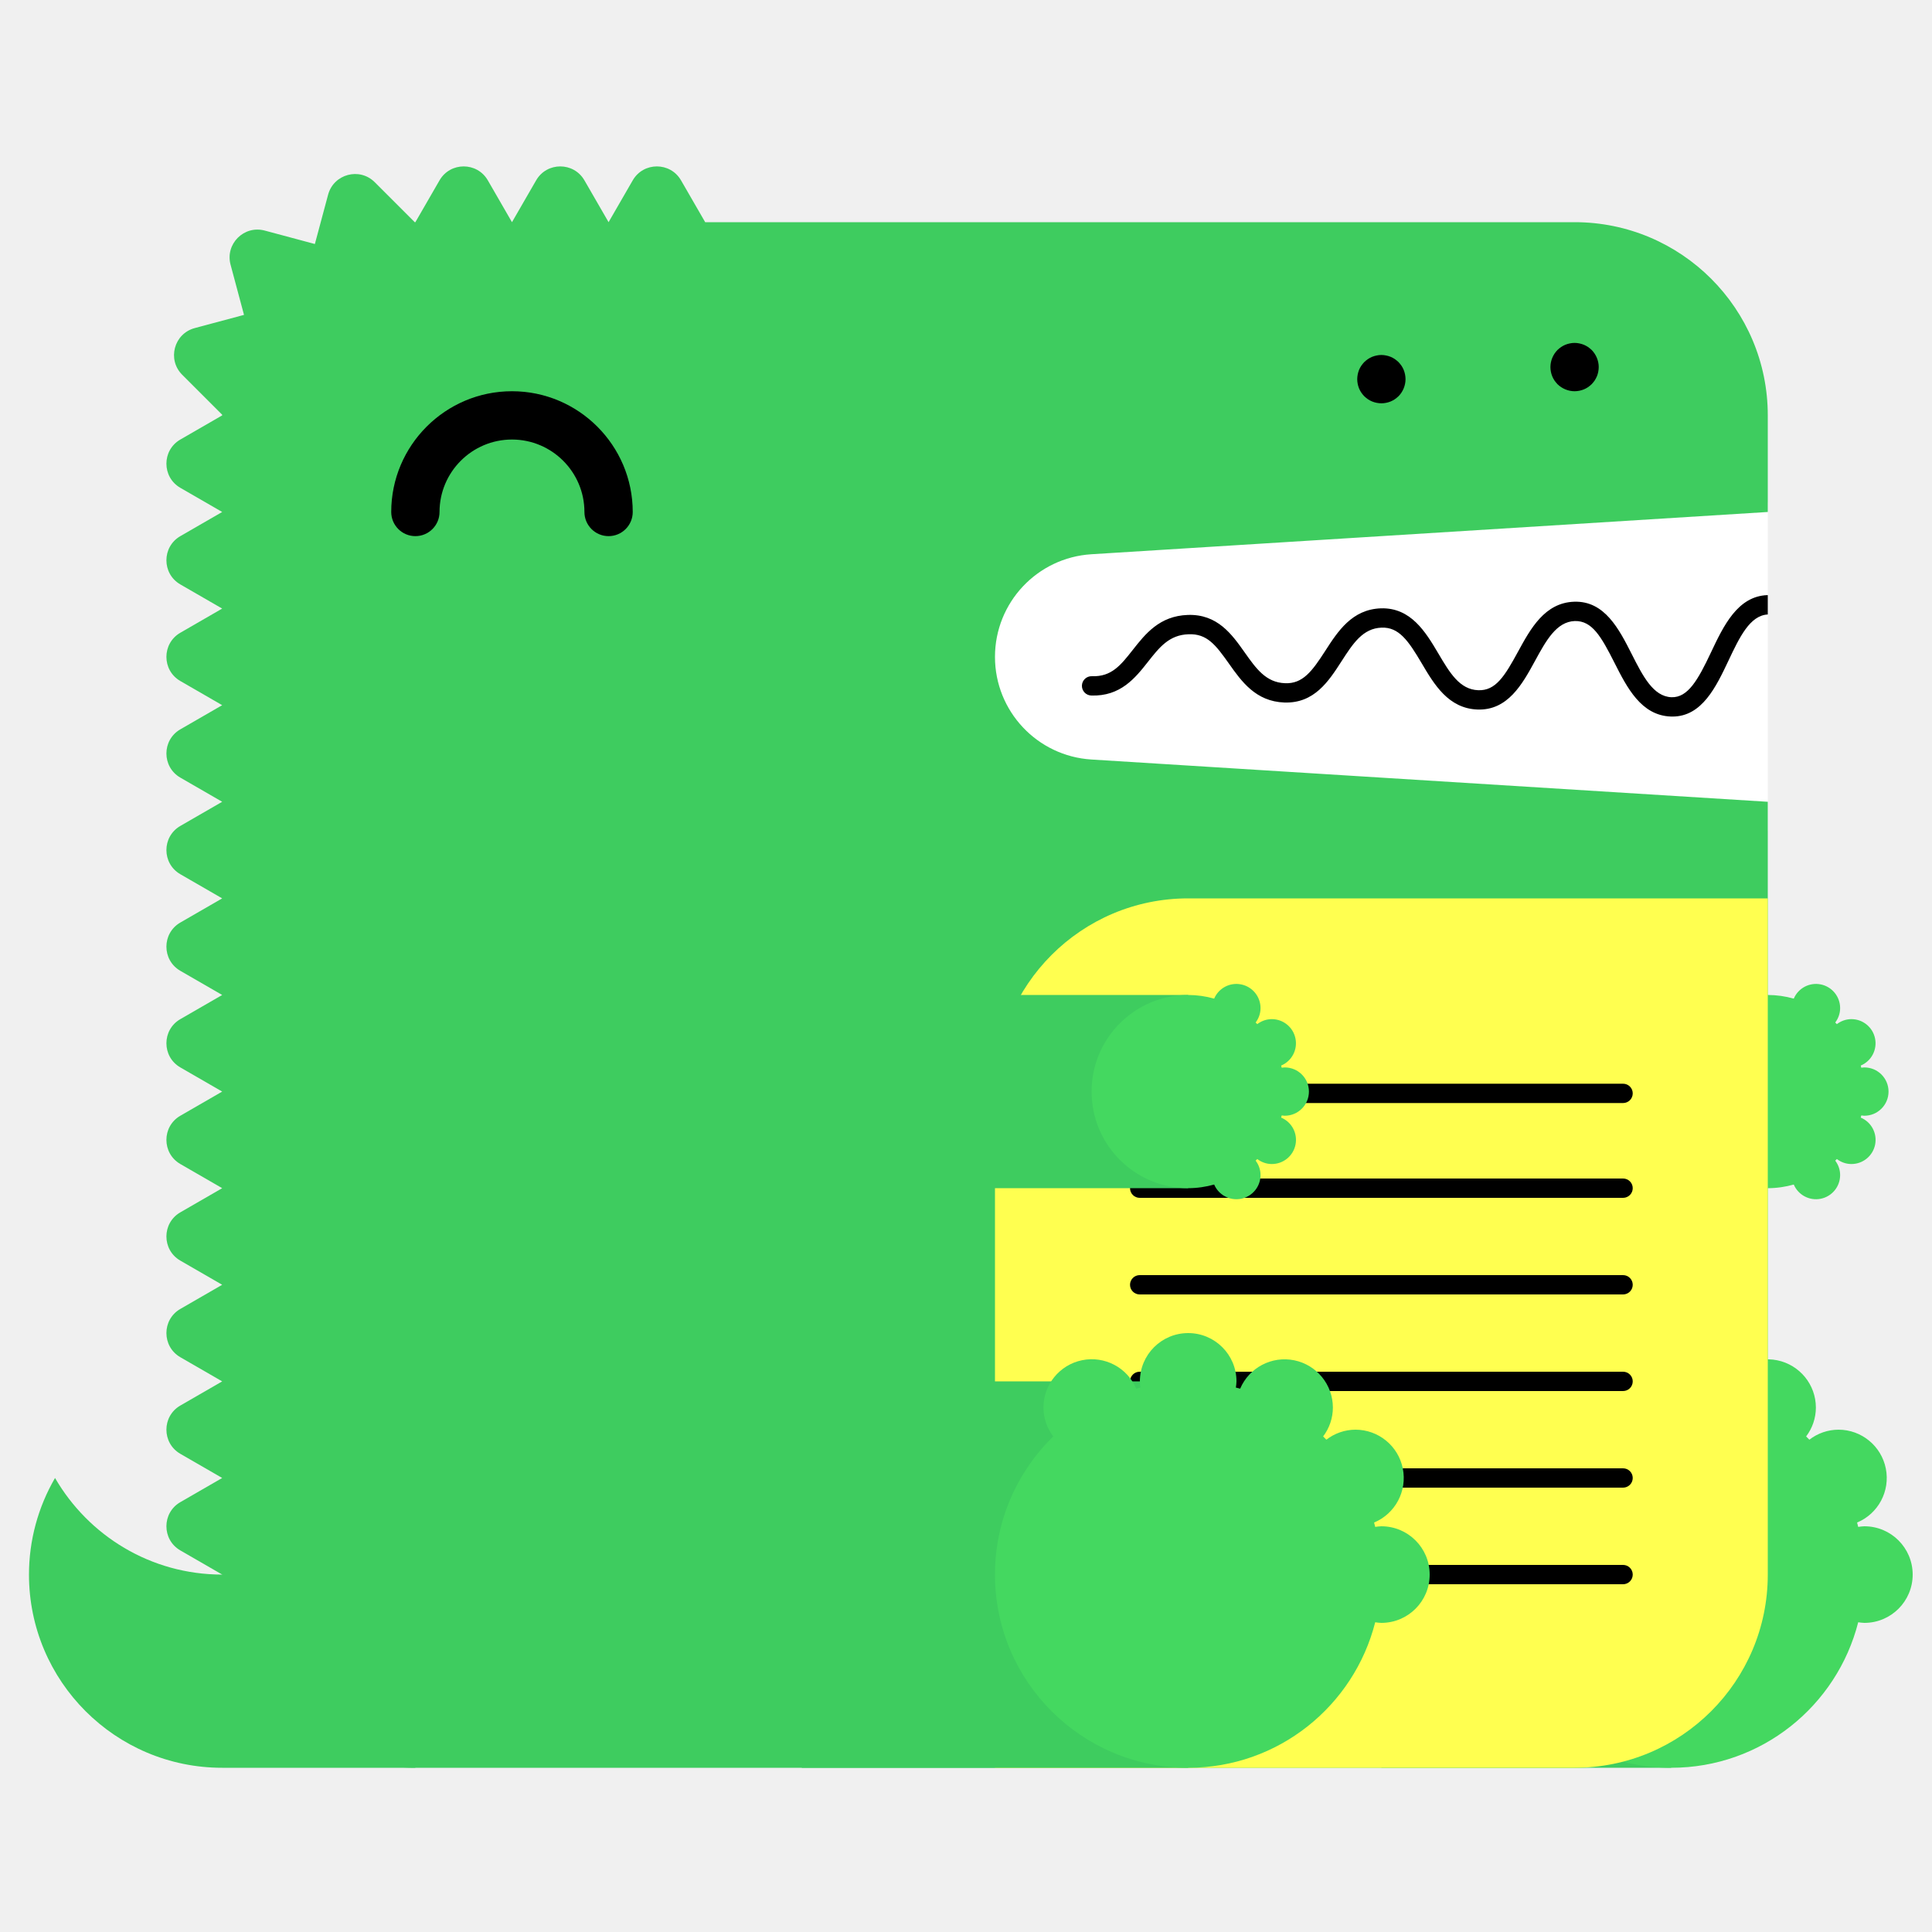
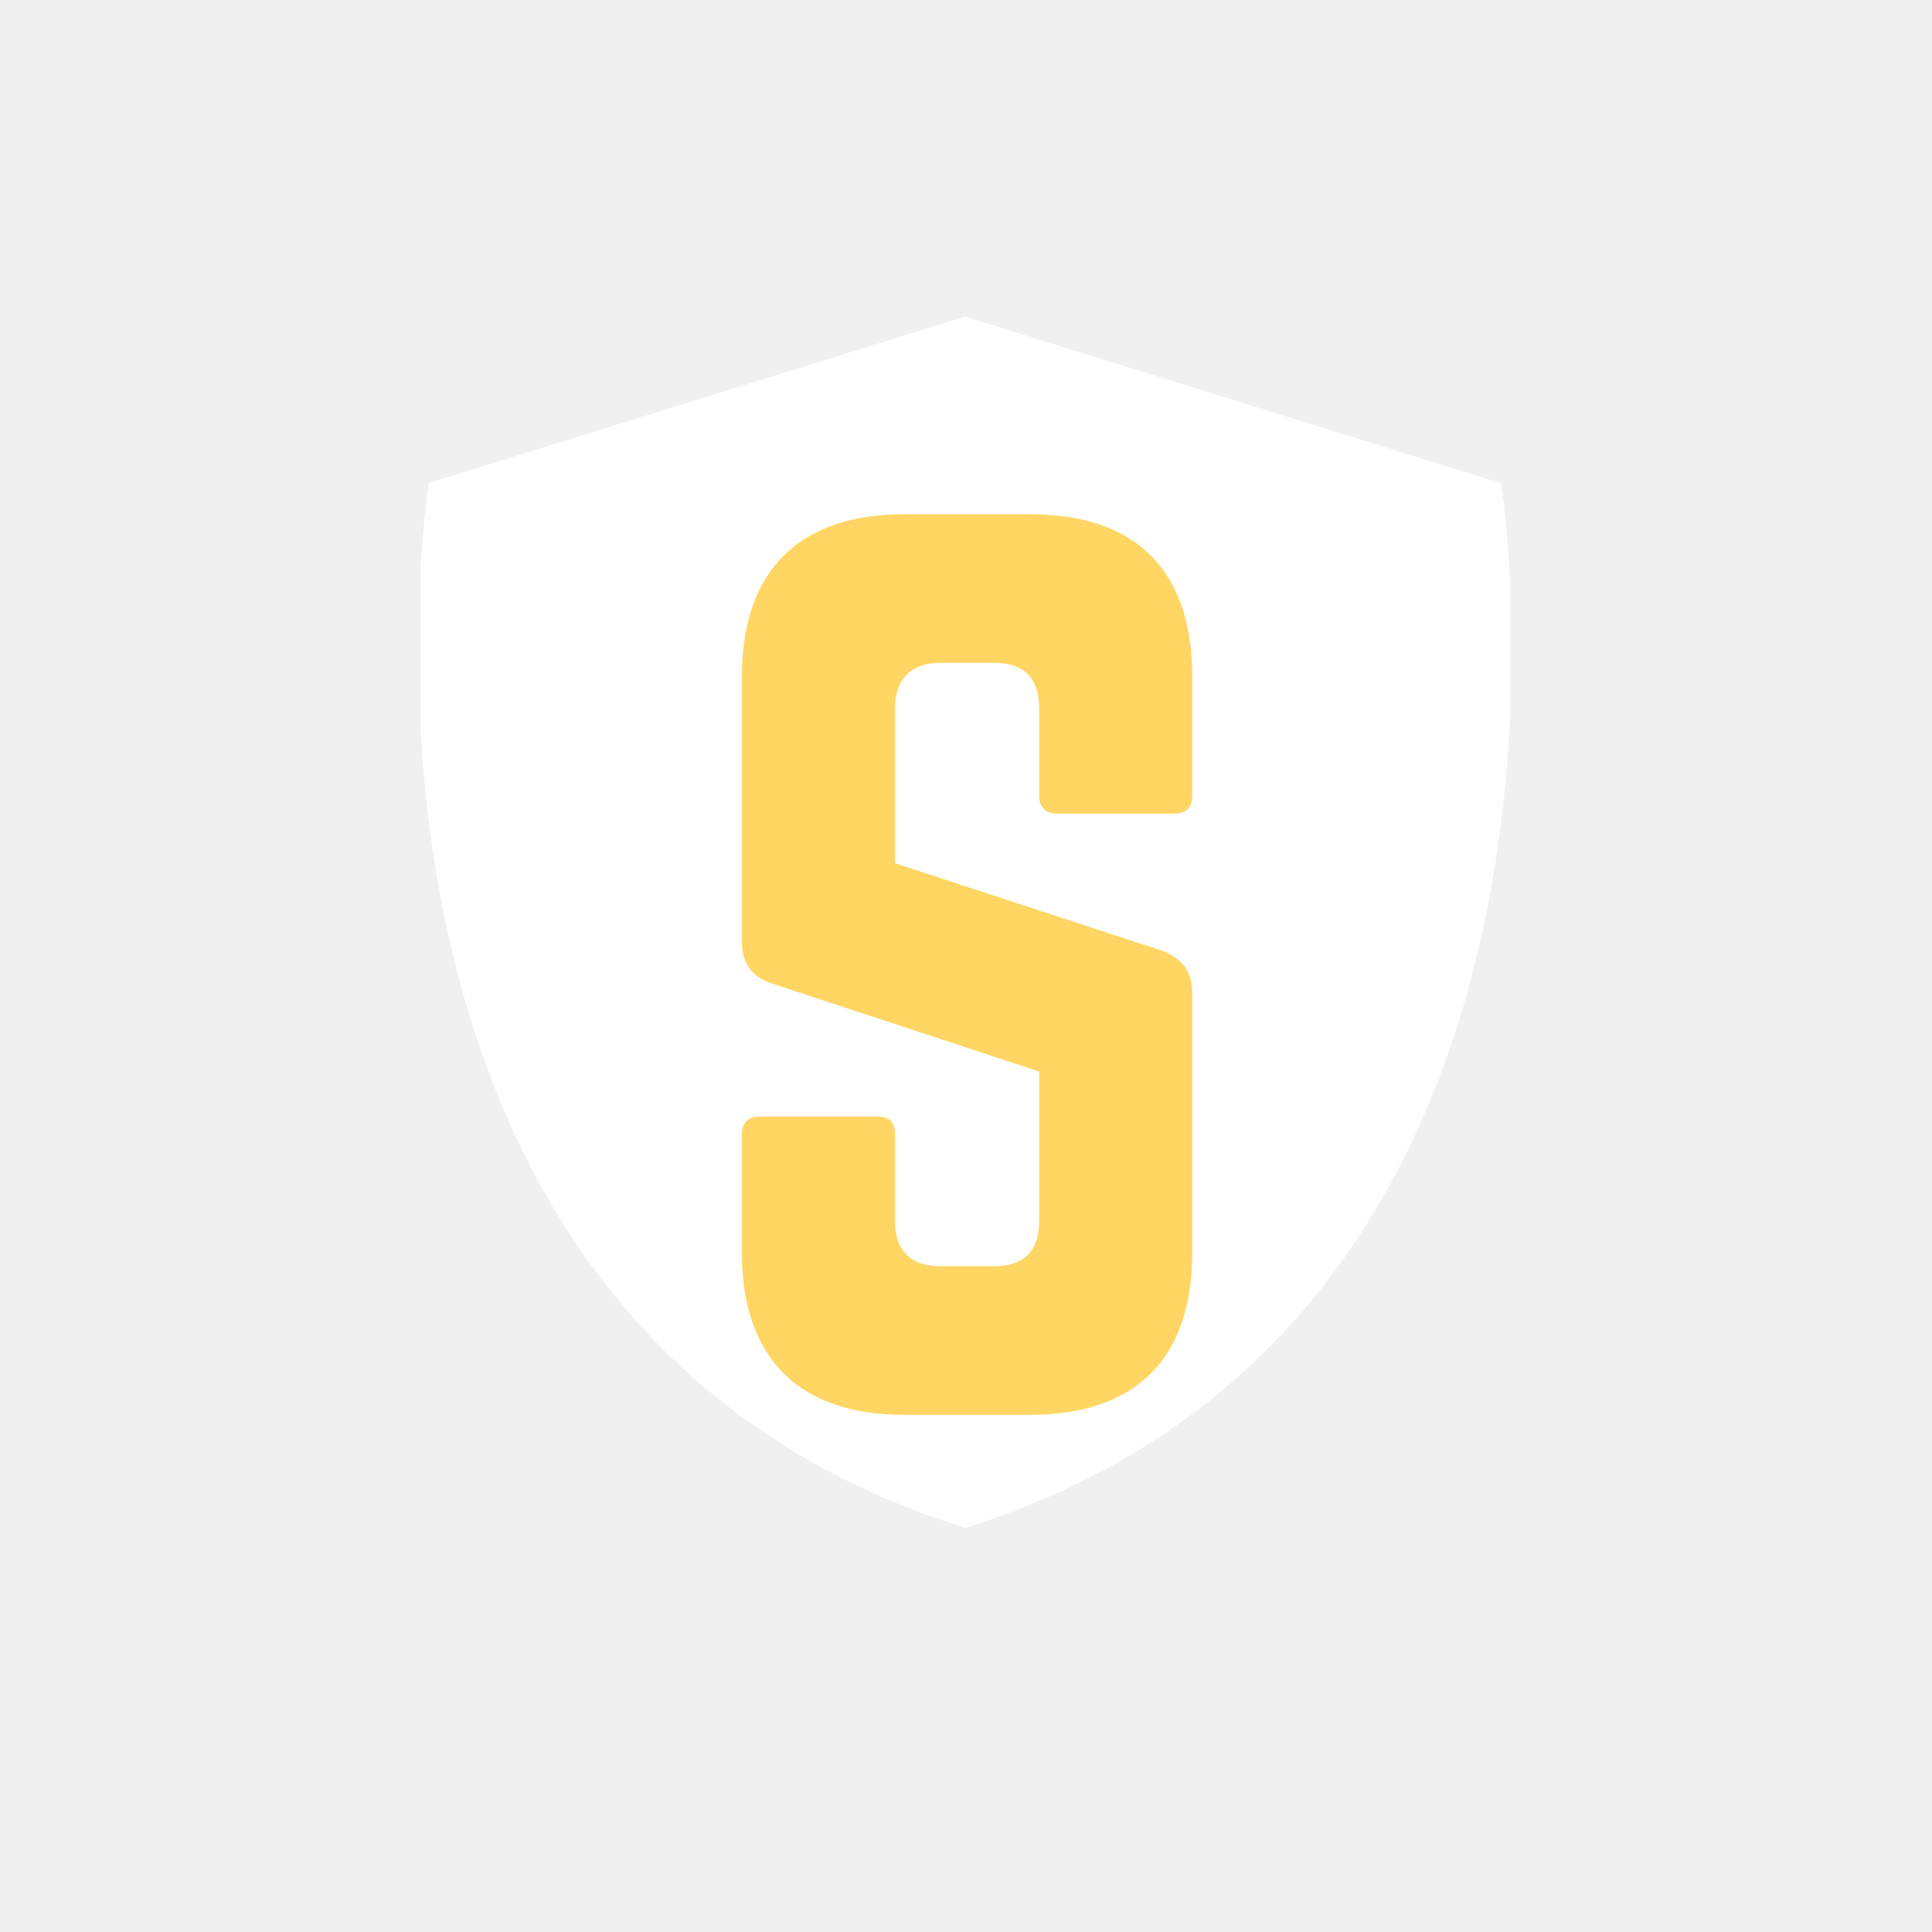
- <svg xmlns="http://www.w3.org/2000/svg" width="200" height="200" viewBox="0 0 200 200">
-   <g fill="none" fill-rule="evenodd">
-     <path fill="#FFF" d="M99 52h84v34H99z" />
-     <path d="M23 163c-7.398 0-13.843-4.027-17.303-10A19.886 19.886 0 0 0 3 163c0 11.046 8.954 20 20 20h20v-20H23z" fill="#3ECC5F" />
-     <path d="M112.98 57.376L183 53V43c0-11.046-8.954-20-20-20H73l-2.5-4.33c-1.112-1.925-3.889-1.925-5 0L63 23l-2.5-4.33c-1.111-1.925-3.889-1.925-5 0L53 23l-2.5-4.33c-1.111-1.925-3.889-1.925-5 0L43 23c-.022 0-.042.003-.065.003l-4.142-4.141c-1.57-1.571-4.252-.853-4.828 1.294l-1.369 5.104-5.192-1.392c-2.148-.575-4.111 1.389-3.535 3.536l1.39 5.193-5.102 1.367c-2.148.576-2.867 3.259-1.296 4.83l4.142 4.142c0 .021-.003.042-.003.064l-4.33 2.5c-1.925 1.111-1.925 3.889 0 5L23 53l-4.33 2.5c-1.925 1.111-1.925 3.889 0 5L23 63l-4.33 2.5c-1.925 1.111-1.925 3.889 0 5L23 73l-4.33 2.5c-1.925 1.111-1.925 3.889 0 5L23 83l-4.33 2.5c-1.925 1.111-1.925 3.889 0 5L23 93l-4.33 2.5c-1.925 1.111-1.925 3.889 0 5L23 103l-4.33 2.5c-1.925 1.111-1.925 3.889 0 5L23 113l-4.33 2.5c-1.925 1.111-1.925 3.889 0 5L23 123l-4.33 2.5c-1.925 1.111-1.925 3.889 0 5L23 133l-4.33 2.5c-1.925 1.111-1.925 3.889 0 5L23 143l-4.33 2.5c-1.925 1.111-1.925 3.889 0 5L23 153l-4.33 2.5c-1.925 1.111-1.925 3.889 0 5L23 163c0 11.046 8.954 20 20 20h120c11.046 0 20-8.954 20-20V83l-70.02-4.376A10.645 10.645 0 0 1 103 68c0-5.621 4.37-10.273 9.98-10.624" fill="#3ECC5F" />
-     <path fill="#3ECC5F" d="M143 183h30v-40h-30z" />
-     <path d="M193 158c-.219 0-.428.037-.639.064-.038-.15-.074-.301-.116-.451A5 5 0 0 0 190.32 148a4.96 4.96 0 0 0-3.016 1.036 26.531 26.531 0 0 0-.335-.336 4.955 4.955 0 0 0 1.011-2.987 5 5 0 0 0-9.599-1.959c-.148-.042-.297-.077-.445-.115.027-.211.064-.42.064-.639a5 5 0 0 0-5-5 5 5 0 0 0-5 5c0 .219.037.428.064.639-.148.038-.297.073-.445.115a4.998 4.998 0 0 0-9.599 1.959c0 1.125.384 2.151 1.011 2.987-3.717 3.632-6.031 8.693-6.031 14.3 0 11.046 8.954 20 20 20 9.339 0 17.16-6.41 19.361-15.064.211.027.42.064.639.064a5 5 0 0 0 5-5 5 5 0 0 0-5-5" fill="#44D860" />
-     <path fill="#3ECC5F" d="M153 123h30v-20h-30z" />
-     <path d="M193 115.5a2.5 2.5 0 1 0 0-5c-.109 0-.214.019-.319.032-.02-.075-.037-.15-.058-.225a2.501 2.501 0 0 0-.963-4.807c-.569 0-1.088.197-1.508.518a6.653 6.653 0 0 0-.168-.168c.314-.417.506-.931.506-1.494a2.5 2.5 0 0 0-4.8-.979A9.987 9.987 0 0 0 183 103c-5.522 0-10 4.478-10 10s4.478 10 10 10c.934 0 1.833-.138 2.69-.377a2.5 2.5 0 0 0 4.8-.979c0-.563-.192-1.077-.506-1.494.057-.055.113-.111.168-.168.42.321.939.518 1.508.518a2.5 2.5 0 0 0 .963-4.807c.021-.074.038-.15.058-.225.105.013.21.032.319.032" fill="#44D860" />
-     <path d="M63 55.5a2.5 2.5 0 0 1-2.5-2.5c0-4.136-3.364-7.5-7.5-7.5s-7.5 3.364-7.5 7.5a2.5 2.5 0 1 1-5 0c0-6.893 5.607-12.5 12.5-12.5S65.5 46.107 65.5 53a2.5 2.5 0 0 1-2.5 2.5" fill="#000" />
-     <path d="M103 183h60c11.046 0 20-8.954 20-20V93h-60c-11.046 0-20 8.954-20 20v70z" fill="#FFFF50" />
-     <path d="M168.02 124h-50.04a1 1 0 1 1 0-2h50.04a1 1 0 1 1 0 2m0 20h-50.04a1 1 0 1 1 0-2h50.04a1 1 0 1 1 0 2m0 20h-50.04a1 1 0 1 1 0-2h50.04a1 1 0 1 1 0 2m0-49.814h-50.04a1 1 0 1 1 0-2h50.04a1 1 0 1 1 0 2m0 19.814h-50.04a1 1 0 1 1 0-2h50.04a1 1 0 1 1 0 2m0 20h-50.04a1 1 0 1 1 0-2h50.04a1 1 0 1 1 0 2M183 61.611c-.012 0-.022-.006-.034-.005-3.09.105-4.552 3.196-5.842 5.923-1.346 2.85-2.387 4.703-4.093 4.647-1.889-.068-2.969-2.202-4.113-4.46-1.314-2.594-2.814-5.536-5.963-5.426-3.046.104-4.513 2.794-5.807 5.167-1.377 2.528-2.314 4.065-4.121 3.994-1.927-.07-2.951-1.805-4.136-3.813-1.321-2.236-2.848-4.75-5.936-4.664-2.994.103-4.465 2.385-5.763 4.4-1.373 2.13-2.335 3.428-4.165 3.351-1.973-.07-2.992-1.51-4.171-3.177-1.324-1.873-2.816-3.993-5.895-3.89-2.928.1-4.399 1.97-5.696 3.618-1.232 1.564-2.194 2.802-4.229 2.724a1 1 0 0 0-.072 2c3.017.101 4.545-1.8 5.872-3.487 1.177-1.496 2.193-2.787 4.193-2.855 1.926-.082 2.829 1.115 4.195 3.045 1.297 1.834 2.769 3.914 5.731 4.021 3.103.104 4.596-2.215 5.918-4.267 1.182-1.834 2.202-3.417 4.15-3.484 1.793-.067 2.769 1.35 4.145 3.681 1.297 2.197 2.766 4.686 5.787 4.796 3.125.108 4.634-2.62 5.949-5.035 1.139-2.088 2.214-4.06 4.119-4.126 1.793-.042 2.728 1.595 4.111 4.33 1.292 2.553 2.757 5.445 5.825 5.556l.169.003c3.064 0 4.518-3.075 5.805-5.794 1.139-2.41 2.217-4.68 4.067-4.773v-2z" fill="#000" />
-     <path fill="#3ECC5F" d="M83 183h40v-40H83z" />
-     <path d="M143 158c-.219 0-.428.037-.639.064-.038-.15-.074-.301-.116-.451A5 5 0 0 0 140.32 148a4.96 4.96 0 0 0-3.016 1.036 26.531 26.531 0 0 0-.335-.336 4.955 4.955 0 0 0 1.011-2.987 5 5 0 0 0-9.599-1.959c-.148-.042-.297-.077-.445-.115.027-.211.064-.42.064-.639a5 5 0 0 0-5-5 5 5 0 0 0-5 5c0 .219.037.428.064.639-.148.038-.297.073-.445.115a4.998 4.998 0 0 0-9.599 1.959c0 1.125.384 2.151 1.011 2.987-3.717 3.632-6.031 8.693-6.031 14.3 0 11.046 8.954 20 20 20 9.339 0 17.16-6.41 19.361-15.064.211.027.42.064.639.064a5 5 0 0 0 5-5 5 5 0 0 0-5-5" fill="#44D860" />
-     <path fill="#3ECC5F" d="M83 123h40v-20H83z" />
-     <path d="M133 115.5a2.5 2.5 0 1 0 0-5c-.109 0-.214.019-.319.032-.02-.075-.037-.15-.058-.225a2.501 2.501 0 0 0-.963-4.807c-.569 0-1.088.197-1.508.518a6.653 6.653 0 0 0-.168-.168c.314-.417.506-.931.506-1.494a2.5 2.5 0 0 0-4.8-.979A9.987 9.987 0 0 0 123 103c-5.522 0-10 4.478-10 10s4.478 10 10 10c.934 0 1.833-.138 2.69-.377a2.5 2.5 0 0 0 4.8-.979c0-.563-.192-1.077-.506-1.494.057-.055.113-.111.168-.168.42.321.939.518 1.508.518a2.5 2.5 0 0 0 .963-4.807c.021-.074.038-.15.058-.225.105.013.21.032.319.032" fill="#44D860" />
-     <path d="M143 41.75c-.16 0-.33-.02-.49-.05a2.52 2.52 0 0 1-.47-.14c-.15-.06-.29-.14-.431-.23-.13-.09-.259-.2-.38-.31-.109-.12-.219-.24-.309-.38s-.17-.28-.231-.43a2.619 2.619 0 0 1-.189-.96c0-.16.02-.33.05-.49.03-.16.08-.31.139-.47.061-.15.141-.29.231-.43.09-.13.2-.26.309-.38.121-.11.25-.22.38-.31.141-.09.281-.17.431-.23.149-.06.31-.11.47-.14.32-.07.65-.07.98 0 .159.03.32.08.47.14.149.06.29.14.43.23.13.09.259.2.38.31.11.12.22.25.31.38.09.14.17.28.23.43.06.16.11.31.14.47.029.16.05.33.05.49 0 .66-.271 1.31-.73 1.77-.121.11-.25.22-.38.31-.14.09-.281.17-.43.23a2.565 2.565 0 0 1-.96.19m20-1.25c-.66 0-1.3-.27-1.771-.73a3.802 3.802 0 0 1-.309-.38c-.09-.14-.17-.28-.231-.43a2.619 2.619 0 0 1-.189-.96c0-.66.27-1.3.729-1.77.121-.11.25-.22.38-.31.141-.09.281-.17.431-.23.149-.06.31-.11.47-.14.32-.07.66-.07.98 0 .159.03.32.08.47.14.149.06.29.14.43.23.13.09.259.2.38.31.459.47.73 1.11.73 1.77 0 .16-.021.33-.05.49-.03.16-.08.32-.14.47-.07.15-.14.29-.23.43-.09.13-.2.26-.31.38-.121.11-.25.22-.38.31-.14.09-.281.17-.43.23a2.565 2.565 0 0 1-.96.19" fill="#000" />
+ <svg xmlns="http://www.w3.org/2000/svg" width="500" viewBox="0 0 375 375" height="500" version="1.0">
+   <defs>
+     <clipPath id="a">
+       <path d="M81.621 61.246H293v235.5H81.621Zm0 0" />
+     </clipPath>
+     <clipPath id="b">
+       <path d="M81.621 61.246h211.5v235.5h-211.5Zm0 0" />
+     </clipPath>
+   </defs>
+   <g clip-path="url(#a)">
+     <path fill="#fff" d="M290.953 94.176 187.32 61.969 83.688 94.176S58.472 255.73 187.32 296.023C316.121 255.73 290.953 94.176 290.953 94.176Zm0 0" />
  </g>
+   <g clip-path="url(#b)">
+     <path fill="#fff" d="m187.32 296.54-.14-.048c-29.496-9.215-53.297-25.62-70.797-48.707-13.973-18.48-23.945-41.234-29.684-67.707-5.082-23.508-5.738-45.652-5.457-60.039.328-15.613 1.93-25.863 1.93-25.957l.047-.328 104.101-32.3L291.375 93.8l.047.328c0 .094 1.601 10.297 1.93 25.957.328 14.434-.375 36.531-5.457 60.039-5.692 26.426-15.711 49.227-29.684 67.707-17.5 23.086-41.3 39.492-70.797 48.707ZM84.16 94.554c-.285 1.832-1.555 11.472-1.883 25.53-.328 14.388.375 36.392 5.41 59.806 5.692 26.328 15.618 48.945 29.497 67.28 17.308 22.9 40.925 39.122 70.136 48.29 29.211-9.168 52.782-25.39 70.137-48.29 13.879-18.335 23.805-41 29.496-67.28 5.035-23.414 5.738-45.465 5.41-59.805-.328-14.059-1.597-23.7-1.883-25.531L187.32 62.488Zm0 0" />
+   </g>
+   <path d="M175.468 99.81c-20.32 0-31.465 10.926-31.465 31.466v51.57c0 4.148 1.965 6.773 5.899 8.082l51.789 17.047v29.058c0 5.903-3.059 8.743-8.742 8.743H182.46c-5.46 0-8.738-2.84-8.738-8.743V220.21c0-2.402-1.094-3.496-3.496-3.496h-22.727c-2.183 0-3.496 1.094-3.496 3.496v22.945c0 20.54 11.145 31.465 31.465 31.465h24.473c20.543 0 31.469-10.926 31.469-31.465v-50.476c0-4.152-1.97-6.555-5.684-8.086l-52.004-17.043v-30.156c0-5.68 3.277-8.739 8.738-8.739h10.489c5.902 0 8.742 3.059 8.742 8.739v17.043c0 2.187 1.312 3.496 3.496 3.496h22.726c2.403 0 3.497-1.309 3.497-3.496v-23.16c0-20.54-10.926-31.465-31.47-31.465Zm0 0" fill="#ffd663" />
</svg>
